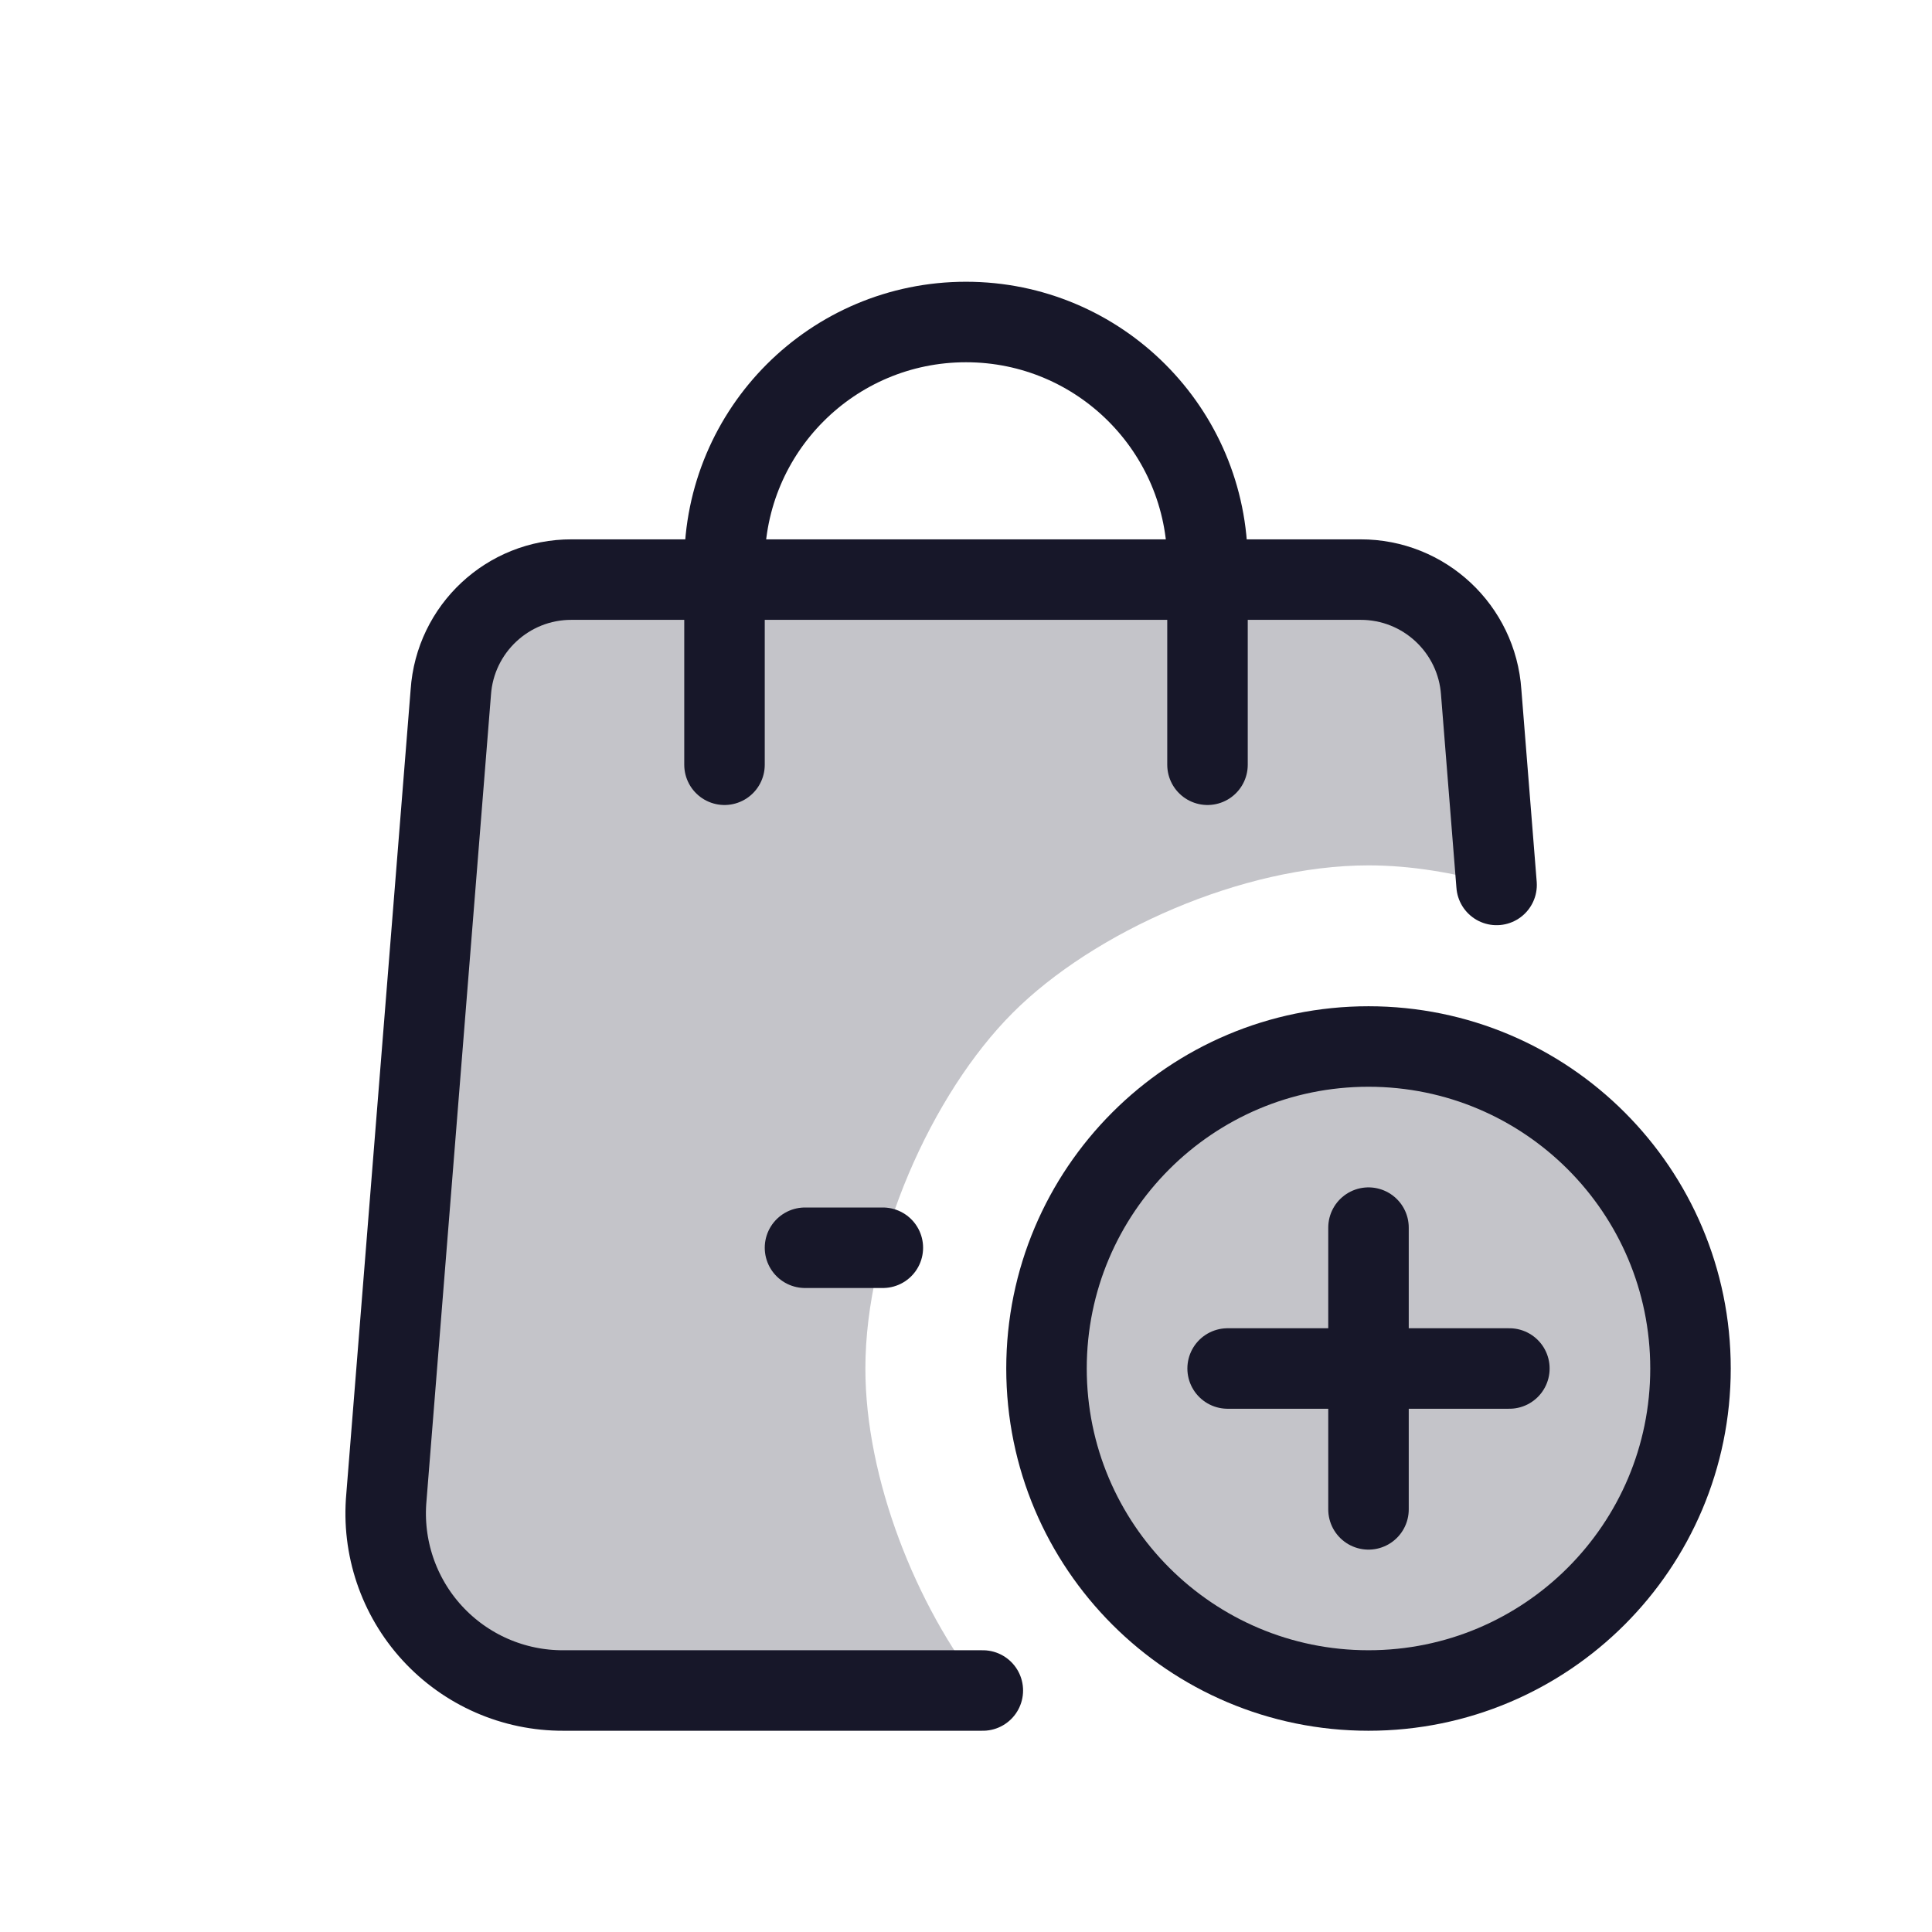
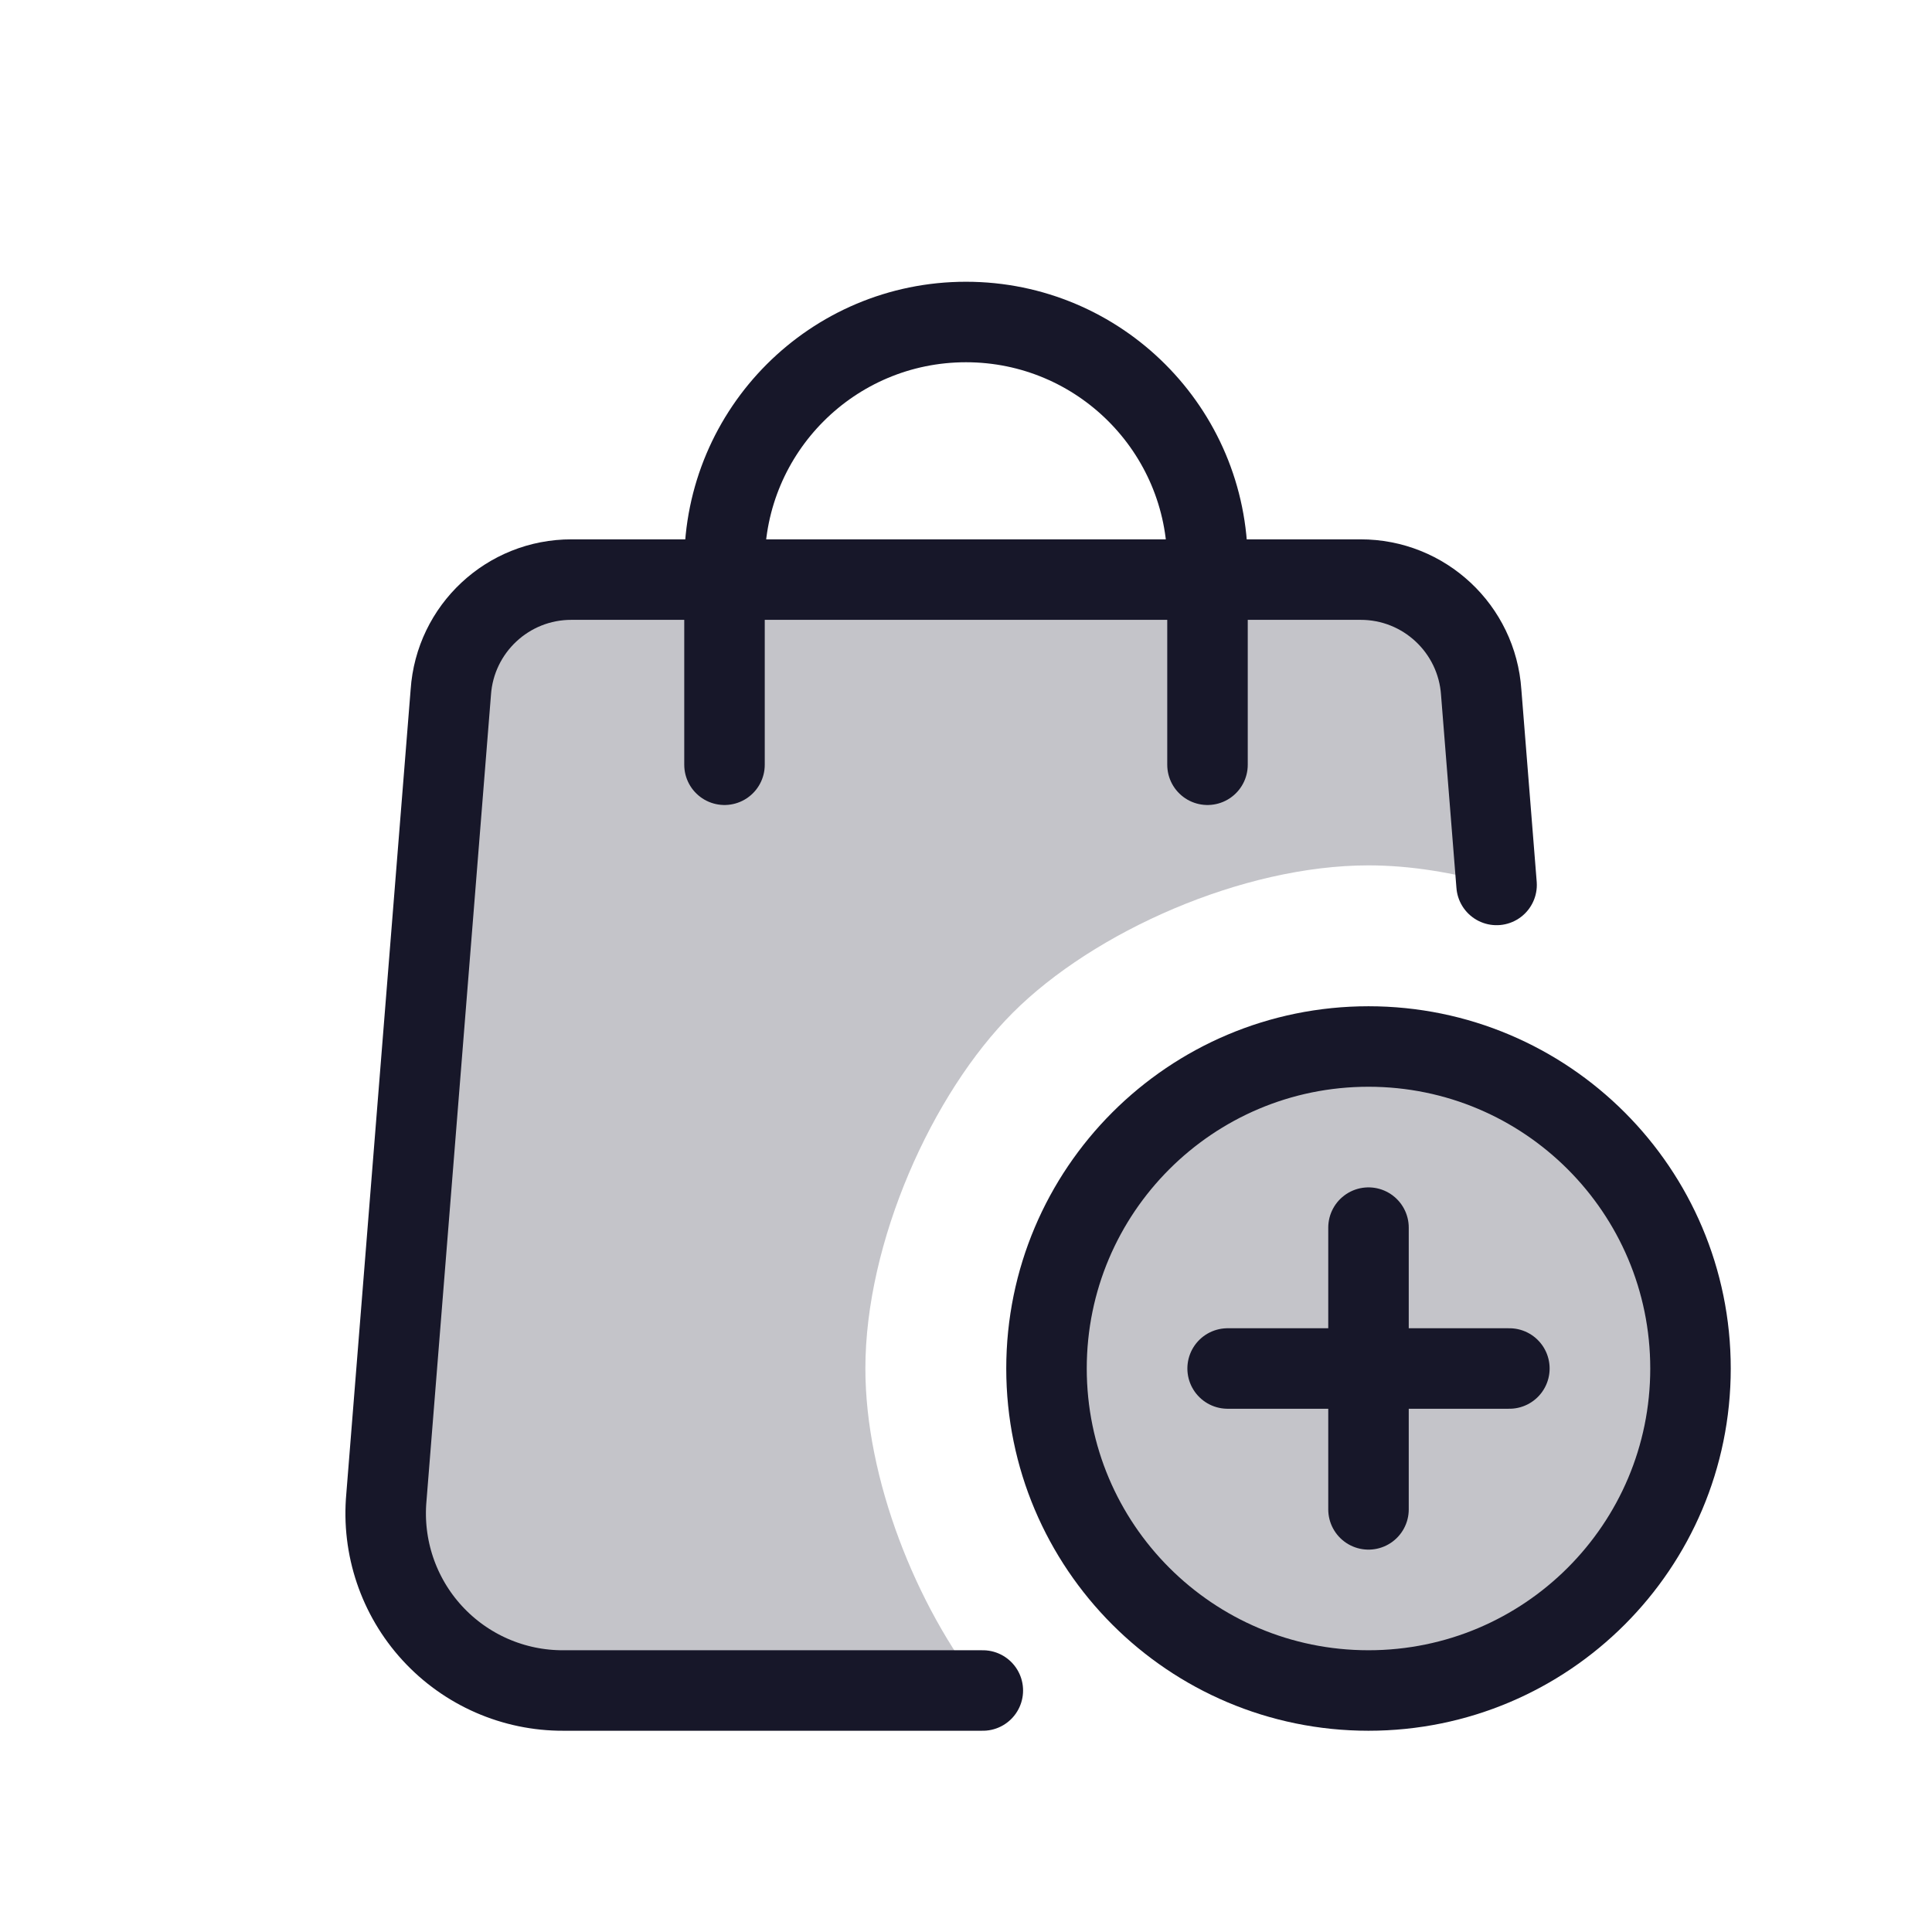
<svg xmlns="http://www.w3.org/2000/svg" width="24" height="24" viewBox="0 0 24 24" fill="none">
  <path d="M5.6,8.6c0.053,-0.789 0.709,-1.402 1.5,-1.4h9.8c0.791,-0.002 1.447,0.611 1.5,1.4l0.191,2.393c-0.535,-0.155 -1.078,-0.243 -1.591,-0.243c-1.564,0 -3.412,0.823 -4.419,1.831c-1.007,1.007 -1.831,2.855 -1.831,4.419c0,1.367 0.628,2.95 1.459,4h-5.209c-0.62,0.003 -1.212,-0.256 -1.631,-0.713c-0.419,-0.457 -0.625,-1.069 -0.569,-1.687zM17,13c2.209,0 4,1.791 4,4c0,2.209 -1.791,4 -4,4c-2.209,0 -4,-1.791 -4,-4c0,-2.209 1.791,-4 4,-4z" fill="#171729" fill-opacity="0.25" />
  <path d="M9,9.5v-2.5c0,-1.657 1.343,-3 3,-3c1.657,0 3,1.343 3,3v2.5" stroke="#171729" stroke-linecap="round" stroke-linejoin="round" stroke-width="1" />
  <path d="M12.209,21h-5.209c-0.62,0.003 -1.212,-0.256 -1.631,-0.713c-0.419,-0.457 -0.625,-1.069 -0.569,-1.687l0.8,-10c0.053,-0.789 0.709,-1.402 1.5,-1.4h9.8c0.791,-0.002 1.447,0.611 1.5,1.4l0.191,2.393" stroke="#171729" stroke-linecap="round" stroke-linejoin="round" stroke-width="1" />
-   <path d="M10,15.5h0.967" stroke="#171729" stroke-linecap="round" stroke-linejoin="round" stroke-width="1" />
  <path d="M13 17A4 4 0 1 0 21 17A4 4 0 1 0 13 17Z" stroke="#171729" stroke-linecap="round" stroke-linejoin="round" stroke-width="1" />
  <path d="M15.25 17L18.75 17" stroke="#171729" stroke-linecap="round" stroke-linejoin="round" stroke-width="1" />
  <path d="M17 15.25L17 18.75" stroke="#171729" stroke-linecap="round" stroke-linejoin="round" stroke-width="1" />
</svg>
